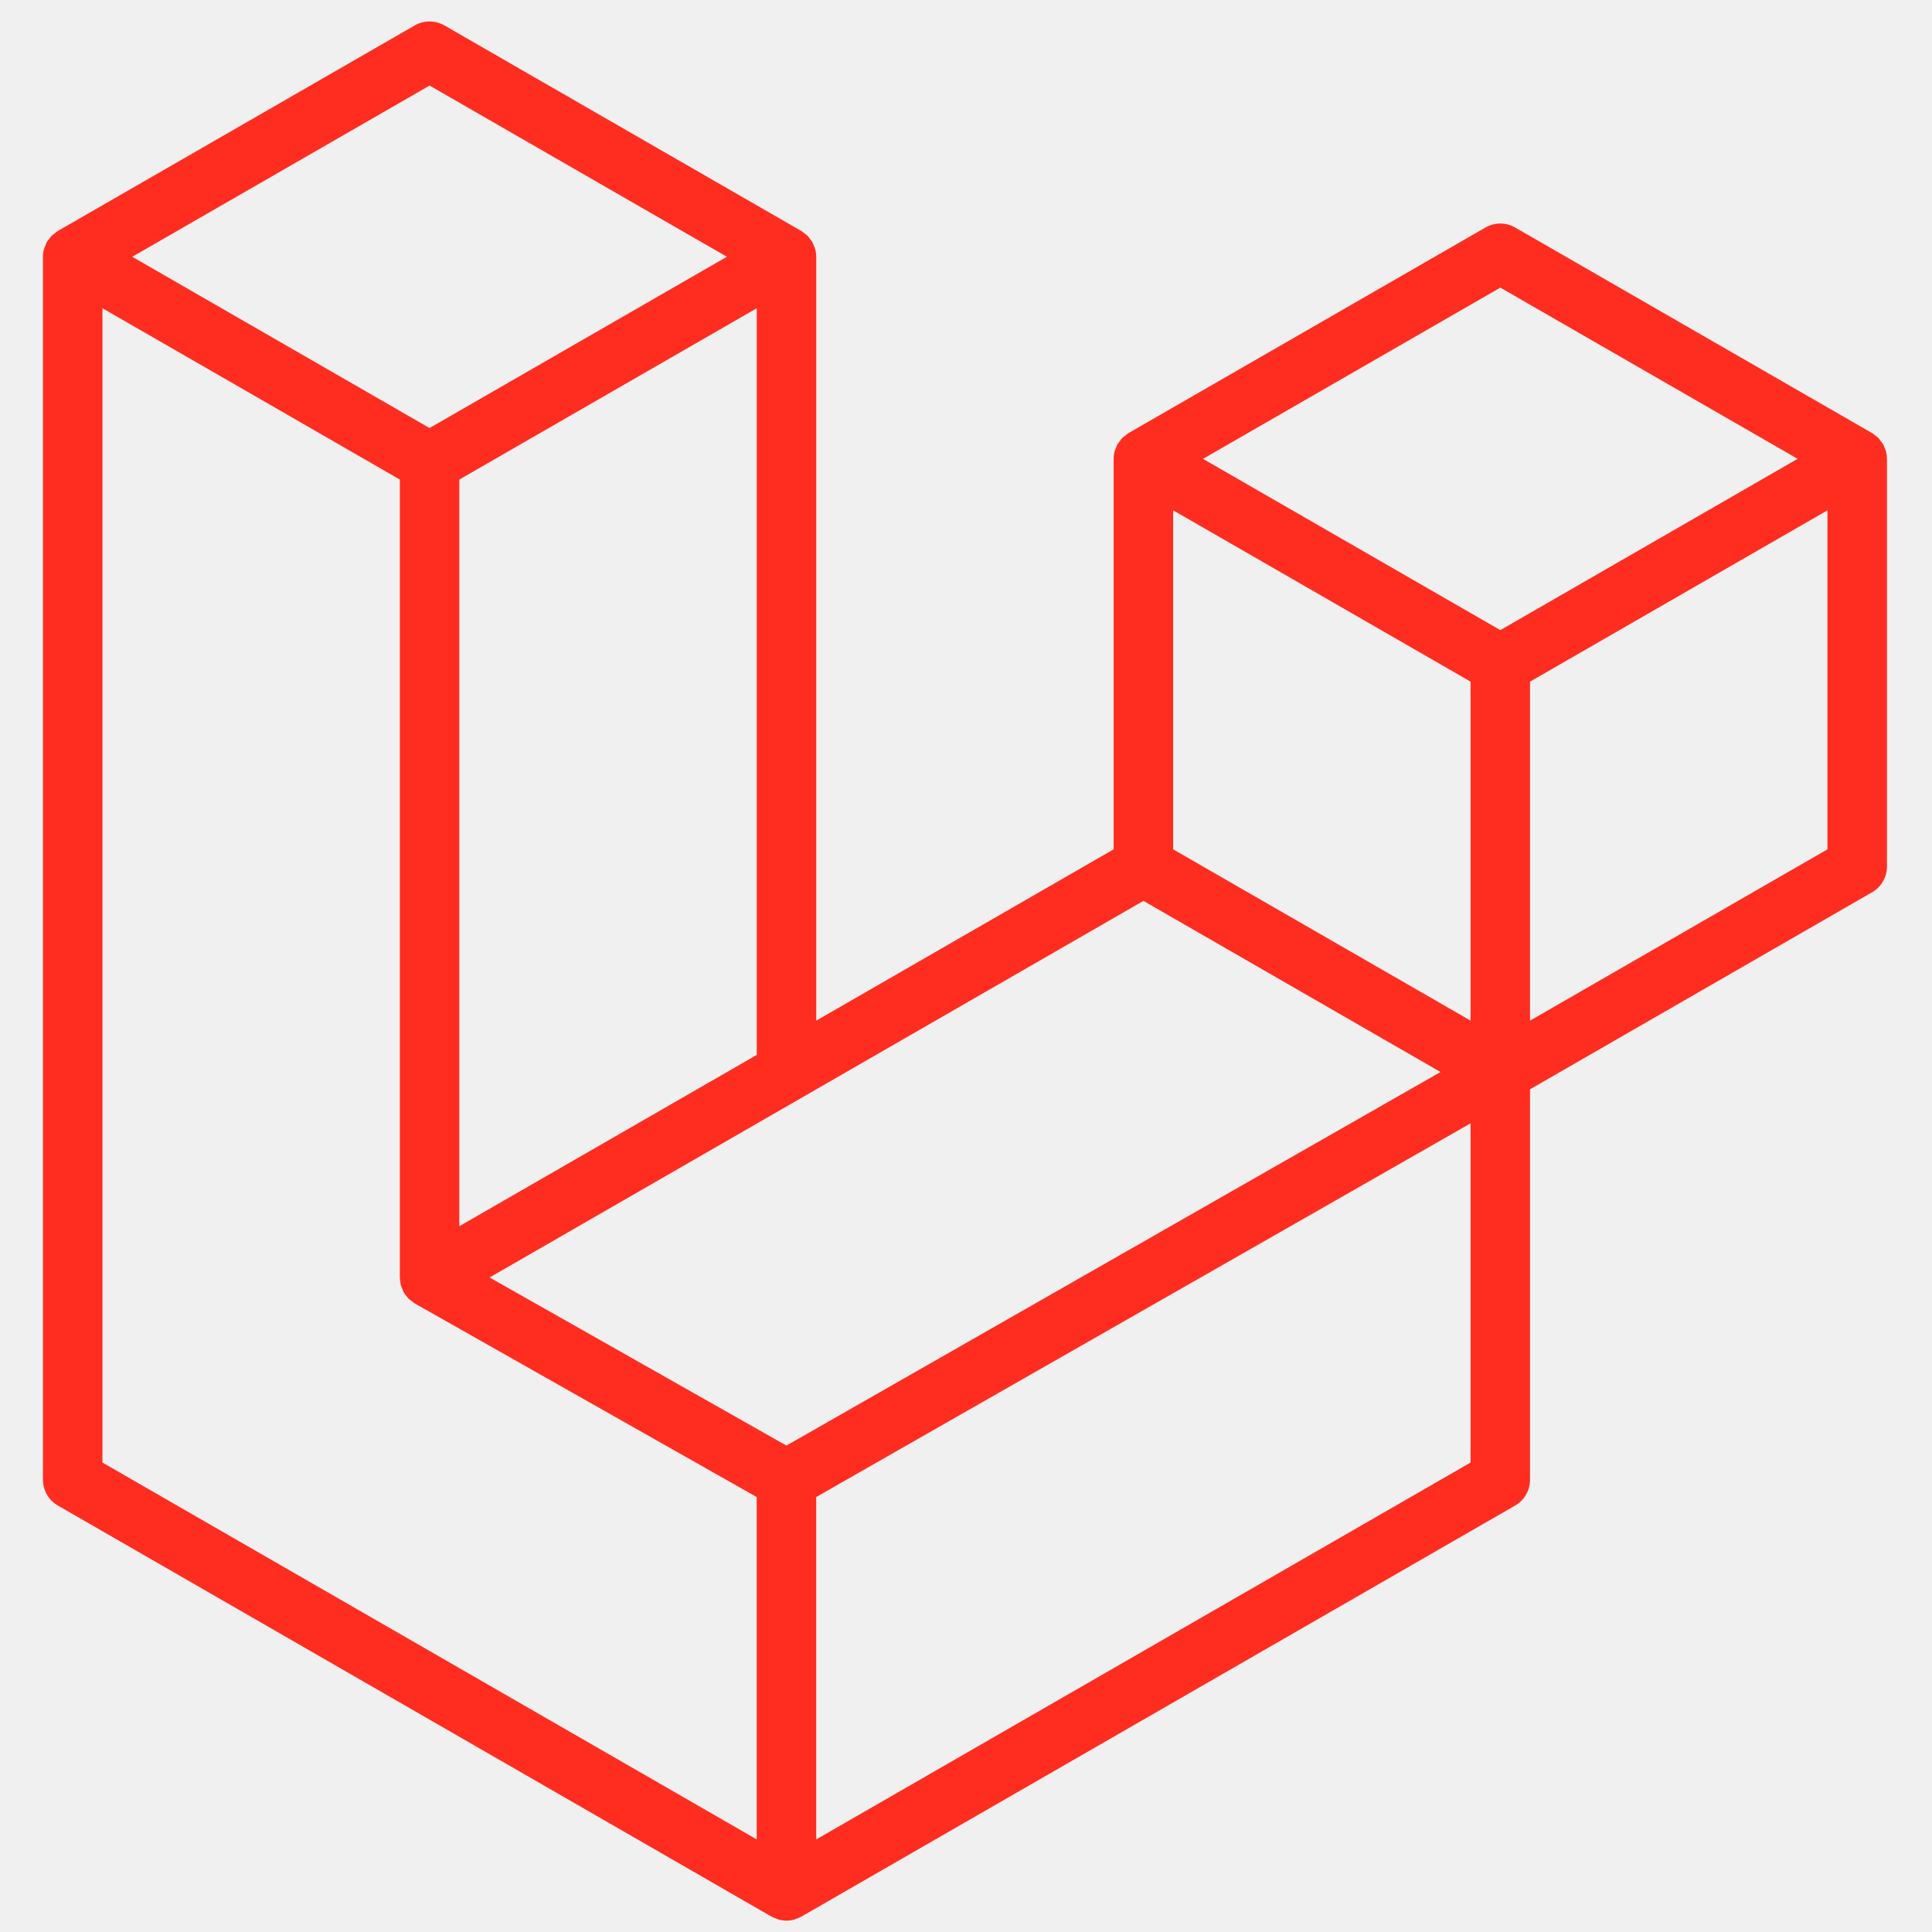
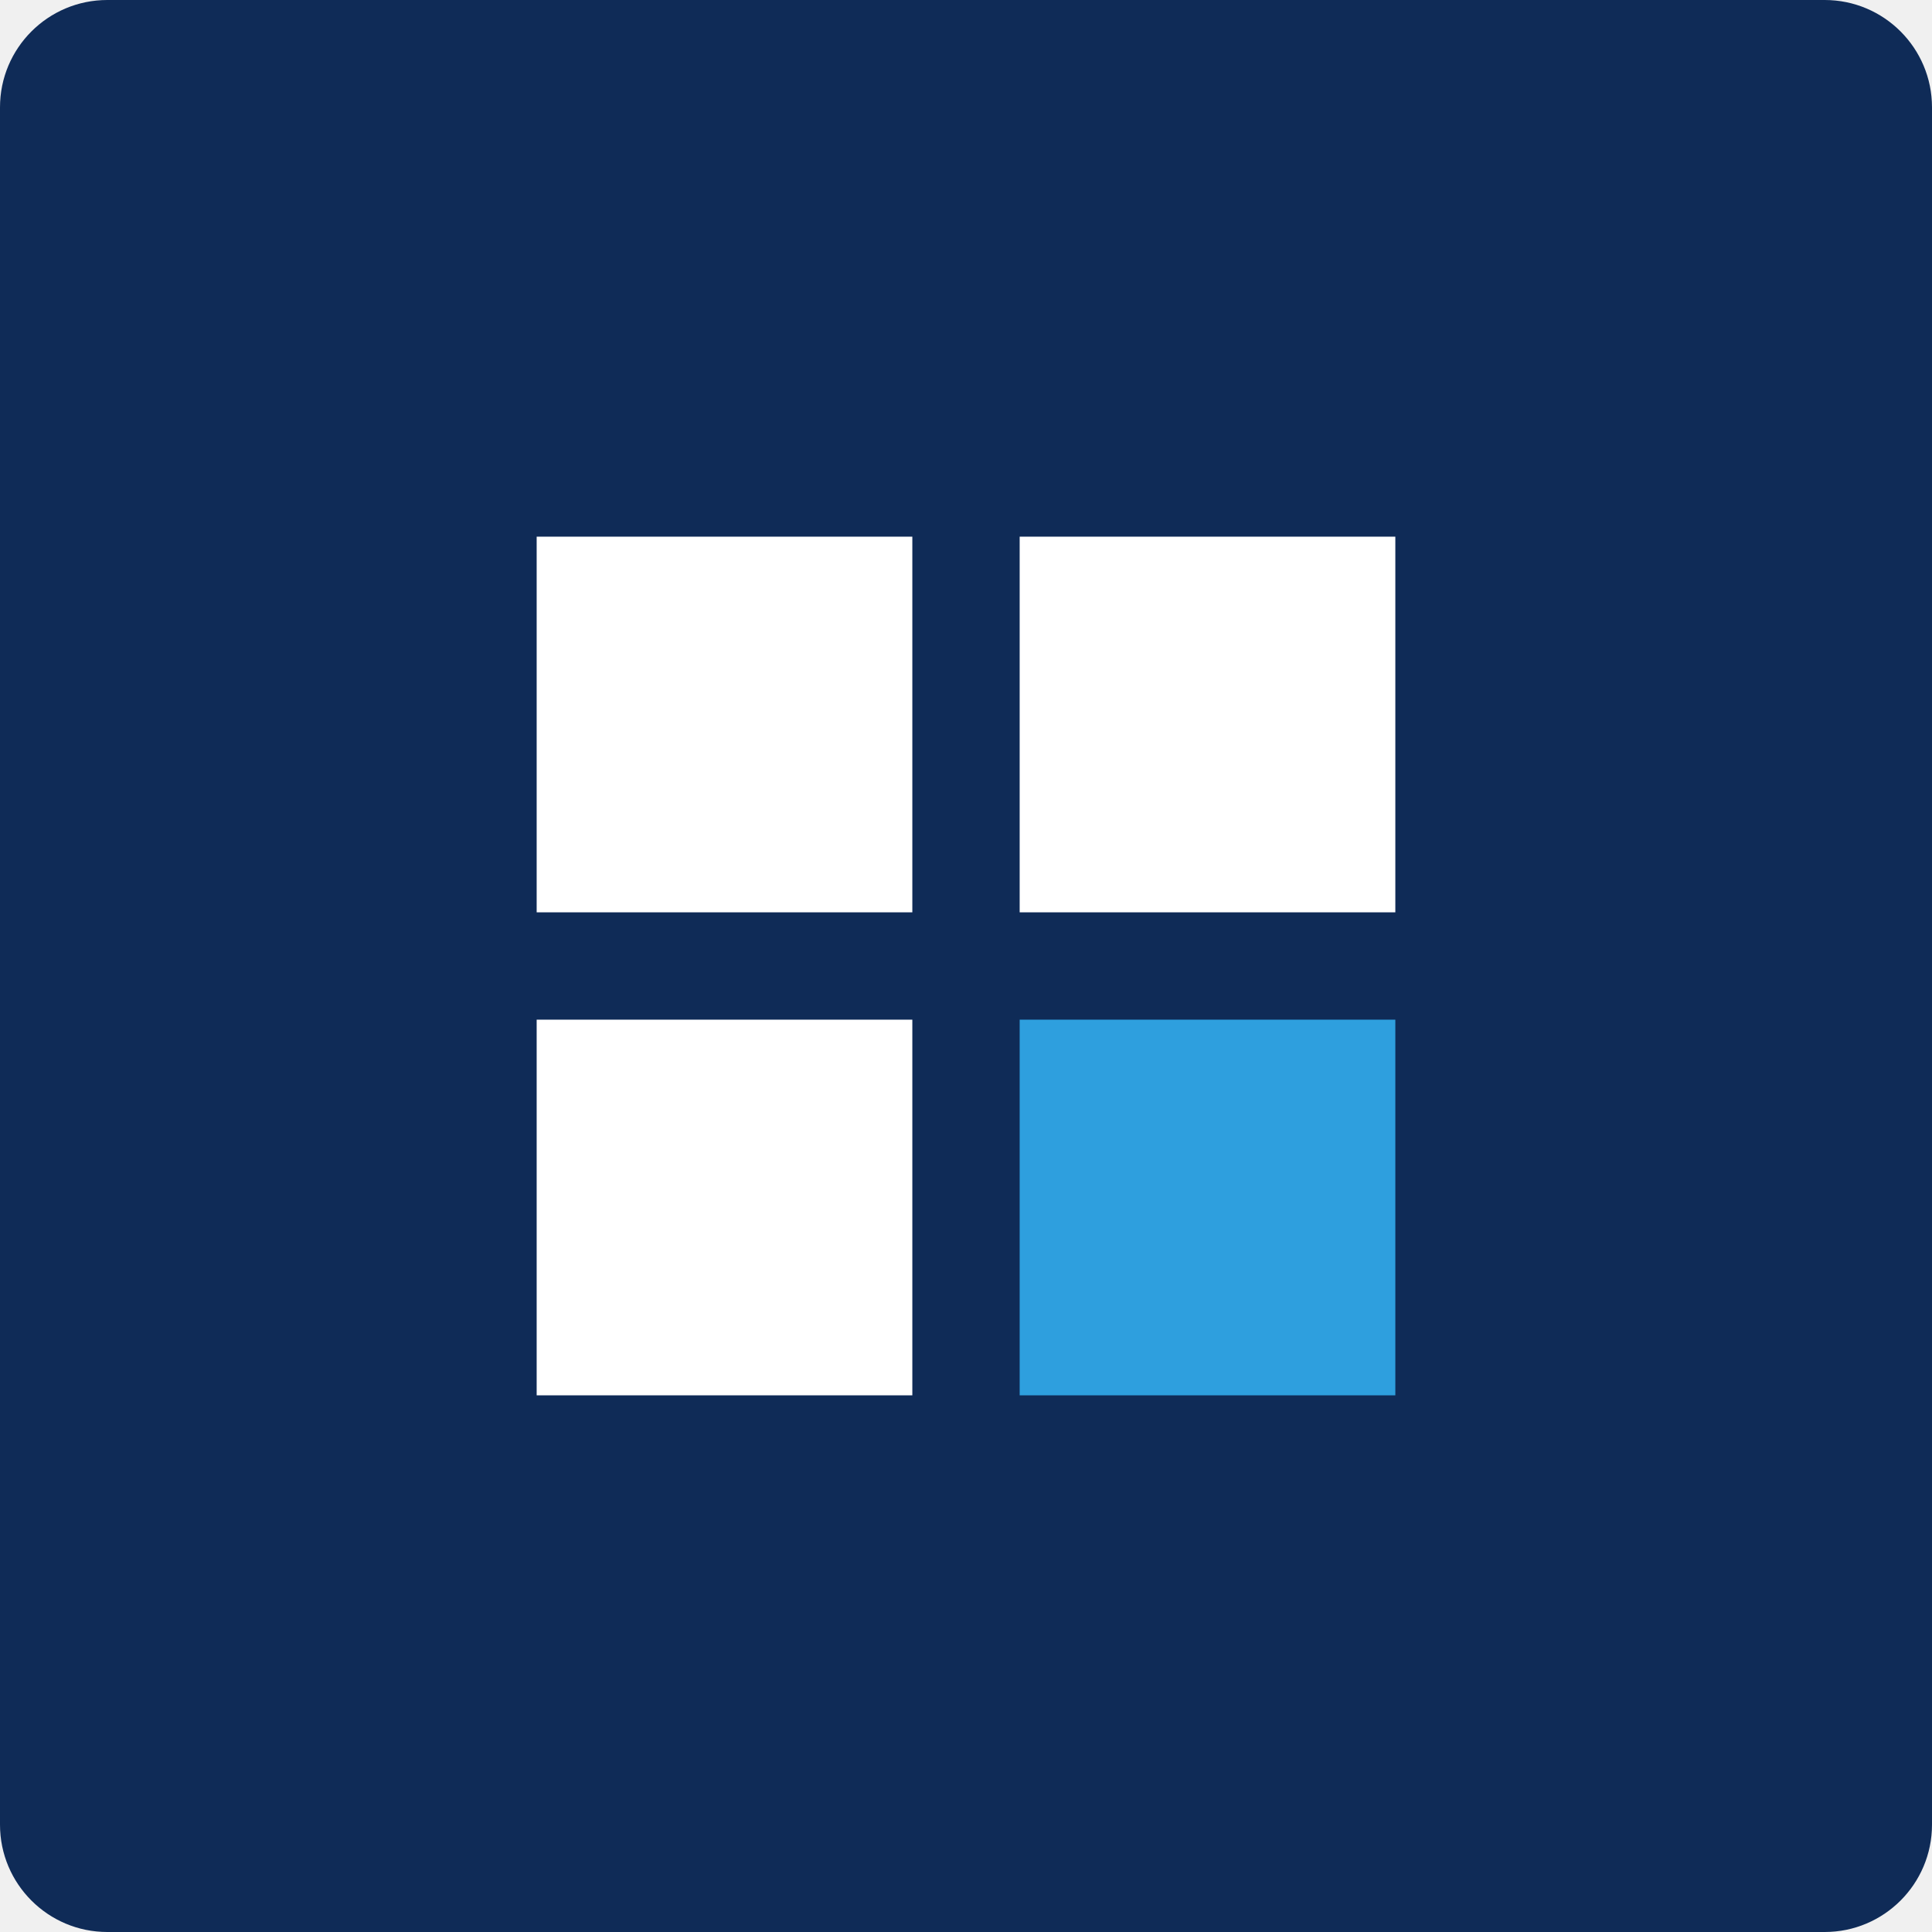
- <svg xmlns="http://www.w3.org/2000/svg" width="166" height="166" viewBox="0 0 166 166" fill="none">
-   <path fill-rule="evenodd" clip-rule="evenodd" d="M162.041 38.759C162.099 38.977 162.129 39.201 162.13 39.426V74.452C162.13 74.902 162.011 75.344 161.786 75.733C161.561 76.122 161.237 76.444 160.847 76.668L131.462 93.594V127.141C131.462 128.054 130.977 128.897 130.186 129.357L68.847 164.683C68.707 164.763 68.554 164.814 68.401 164.868C68.343 164.887 68.289 164.922 68.228 164.938C67.8 165.051 67.349 165.051 66.92 164.938C66.85 164.919 66.786 164.881 66.719 164.855C66.579 164.804 66.432 164.76 66.298 164.683L4.972 129.357C4.583 129.133 4.259 128.81 4.034 128.421C3.808 128.032 3.69 127.591 3.689 127.141L3.689 22.063C3.689 21.834 3.721 21.61 3.779 21.393C3.798 21.32 3.843 21.253 3.868 21.179C3.916 21.045 3.961 20.908 4.031 20.783C4.079 20.7 4.149 20.633 4.206 20.557C4.28 20.454 4.347 20.349 4.433 20.26C4.506 20.186 4.602 20.132 4.685 20.068C4.778 19.992 4.861 19.909 4.966 19.848L35.633 2.185C36.022 1.961 36.462 1.844 36.91 1.844C37.358 1.844 37.798 1.961 38.186 2.185L68.851 19.848H68.857C68.959 19.912 69.045 19.992 69.138 20.065C69.221 20.129 69.313 20.186 69.387 20.257C69.476 20.349 69.54 20.454 69.616 20.557C69.671 20.633 69.744 20.7 69.789 20.783C69.862 20.911 69.904 21.045 69.955 21.179C69.98 21.253 70.025 21.32 70.044 21.396C70.103 21.614 70.133 21.838 70.133 22.063V87.694L95.686 72.974V39.423C95.686 39.2 95.718 38.973 95.775 38.759C95.798 38.683 95.839 38.615 95.865 38.542C95.916 38.408 95.96 38.271 96.031 38.146C96.079 38.063 96.149 37.996 96.203 37.92C96.279 37.818 96.343 37.712 96.433 37.623C96.506 37.549 96.599 37.495 96.681 37.431C96.777 37.355 96.86 37.272 96.962 37.211L127.633 19.548C128.021 19.324 128.461 19.206 128.91 19.206C129.358 19.206 129.798 19.324 130.186 19.548L160.85 37.211C160.959 37.275 161.042 37.355 161.137 37.428C161.217 37.492 161.31 37.549 161.383 37.62C161.473 37.712 161.536 37.818 161.613 37.92C161.67 37.996 161.741 38.063 161.785 38.146C161.859 38.271 161.9 38.408 161.951 38.542C161.98 38.615 162.021 38.683 162.041 38.759ZM157.018 72.974V43.848L146.287 50.028L131.462 58.568V87.694L157.021 72.974H157.018ZM126.354 125.663V96.518L111.771 104.85L70.13 128.626V158.046L126.354 125.663ZM8.801 26.485V125.663L65.018 158.043V128.629L35.649 112L35.64 111.994L35.627 111.988C35.528 111.93 35.445 111.847 35.353 111.777C35.273 111.713 35.18 111.662 35.11 111.592L35.104 111.582C35.021 111.502 34.963 111.403 34.893 111.314C34.829 111.228 34.753 111.154 34.702 111.065L34.699 111.055C34.641 110.96 34.606 110.845 34.565 110.736C34.523 110.64 34.469 110.551 34.443 110.449C34.411 110.328 34.405 110.197 34.392 110.072C34.379 109.976 34.354 109.881 34.354 109.785V109.778V41.205L19.532 32.662L8.801 26.485ZM36.913 7.35L11.364 22.063L36.907 36.777L62.453 22.06L36.907 7.35H36.913ZM50.2 99.174L65.022 90.637V26.485L54.291 32.665L39.466 41.205V105.357L50.2 99.174ZM128.91 24.713L103.363 39.426L128.91 54.14L154.453 39.423L128.91 24.713ZM126.354 58.568L111.529 50.028L100.798 43.848V72.974L115.619 81.511L126.354 87.694V58.568ZM67.571 124.205L105.042 102.803L123.772 92.109L98.245 77.405L68.854 94.334L42.066 109.762L67.571 124.205Z" fill="#FF2D20" />
+ <svg xmlns="http://www.w3.org/2000/svg" viewBox="0 0 36 36">
+   <rect width="36" height="36" rx="2" fill="#0f2b57" />
+   <path fill="#fff" d="M10 10h7v7h-7zM19 10h7v7h-7zM10 19h7v7h-7z" />
+   <path fill="#2e9fde" d="M19 19h7v7h-7z" />
</svg>
